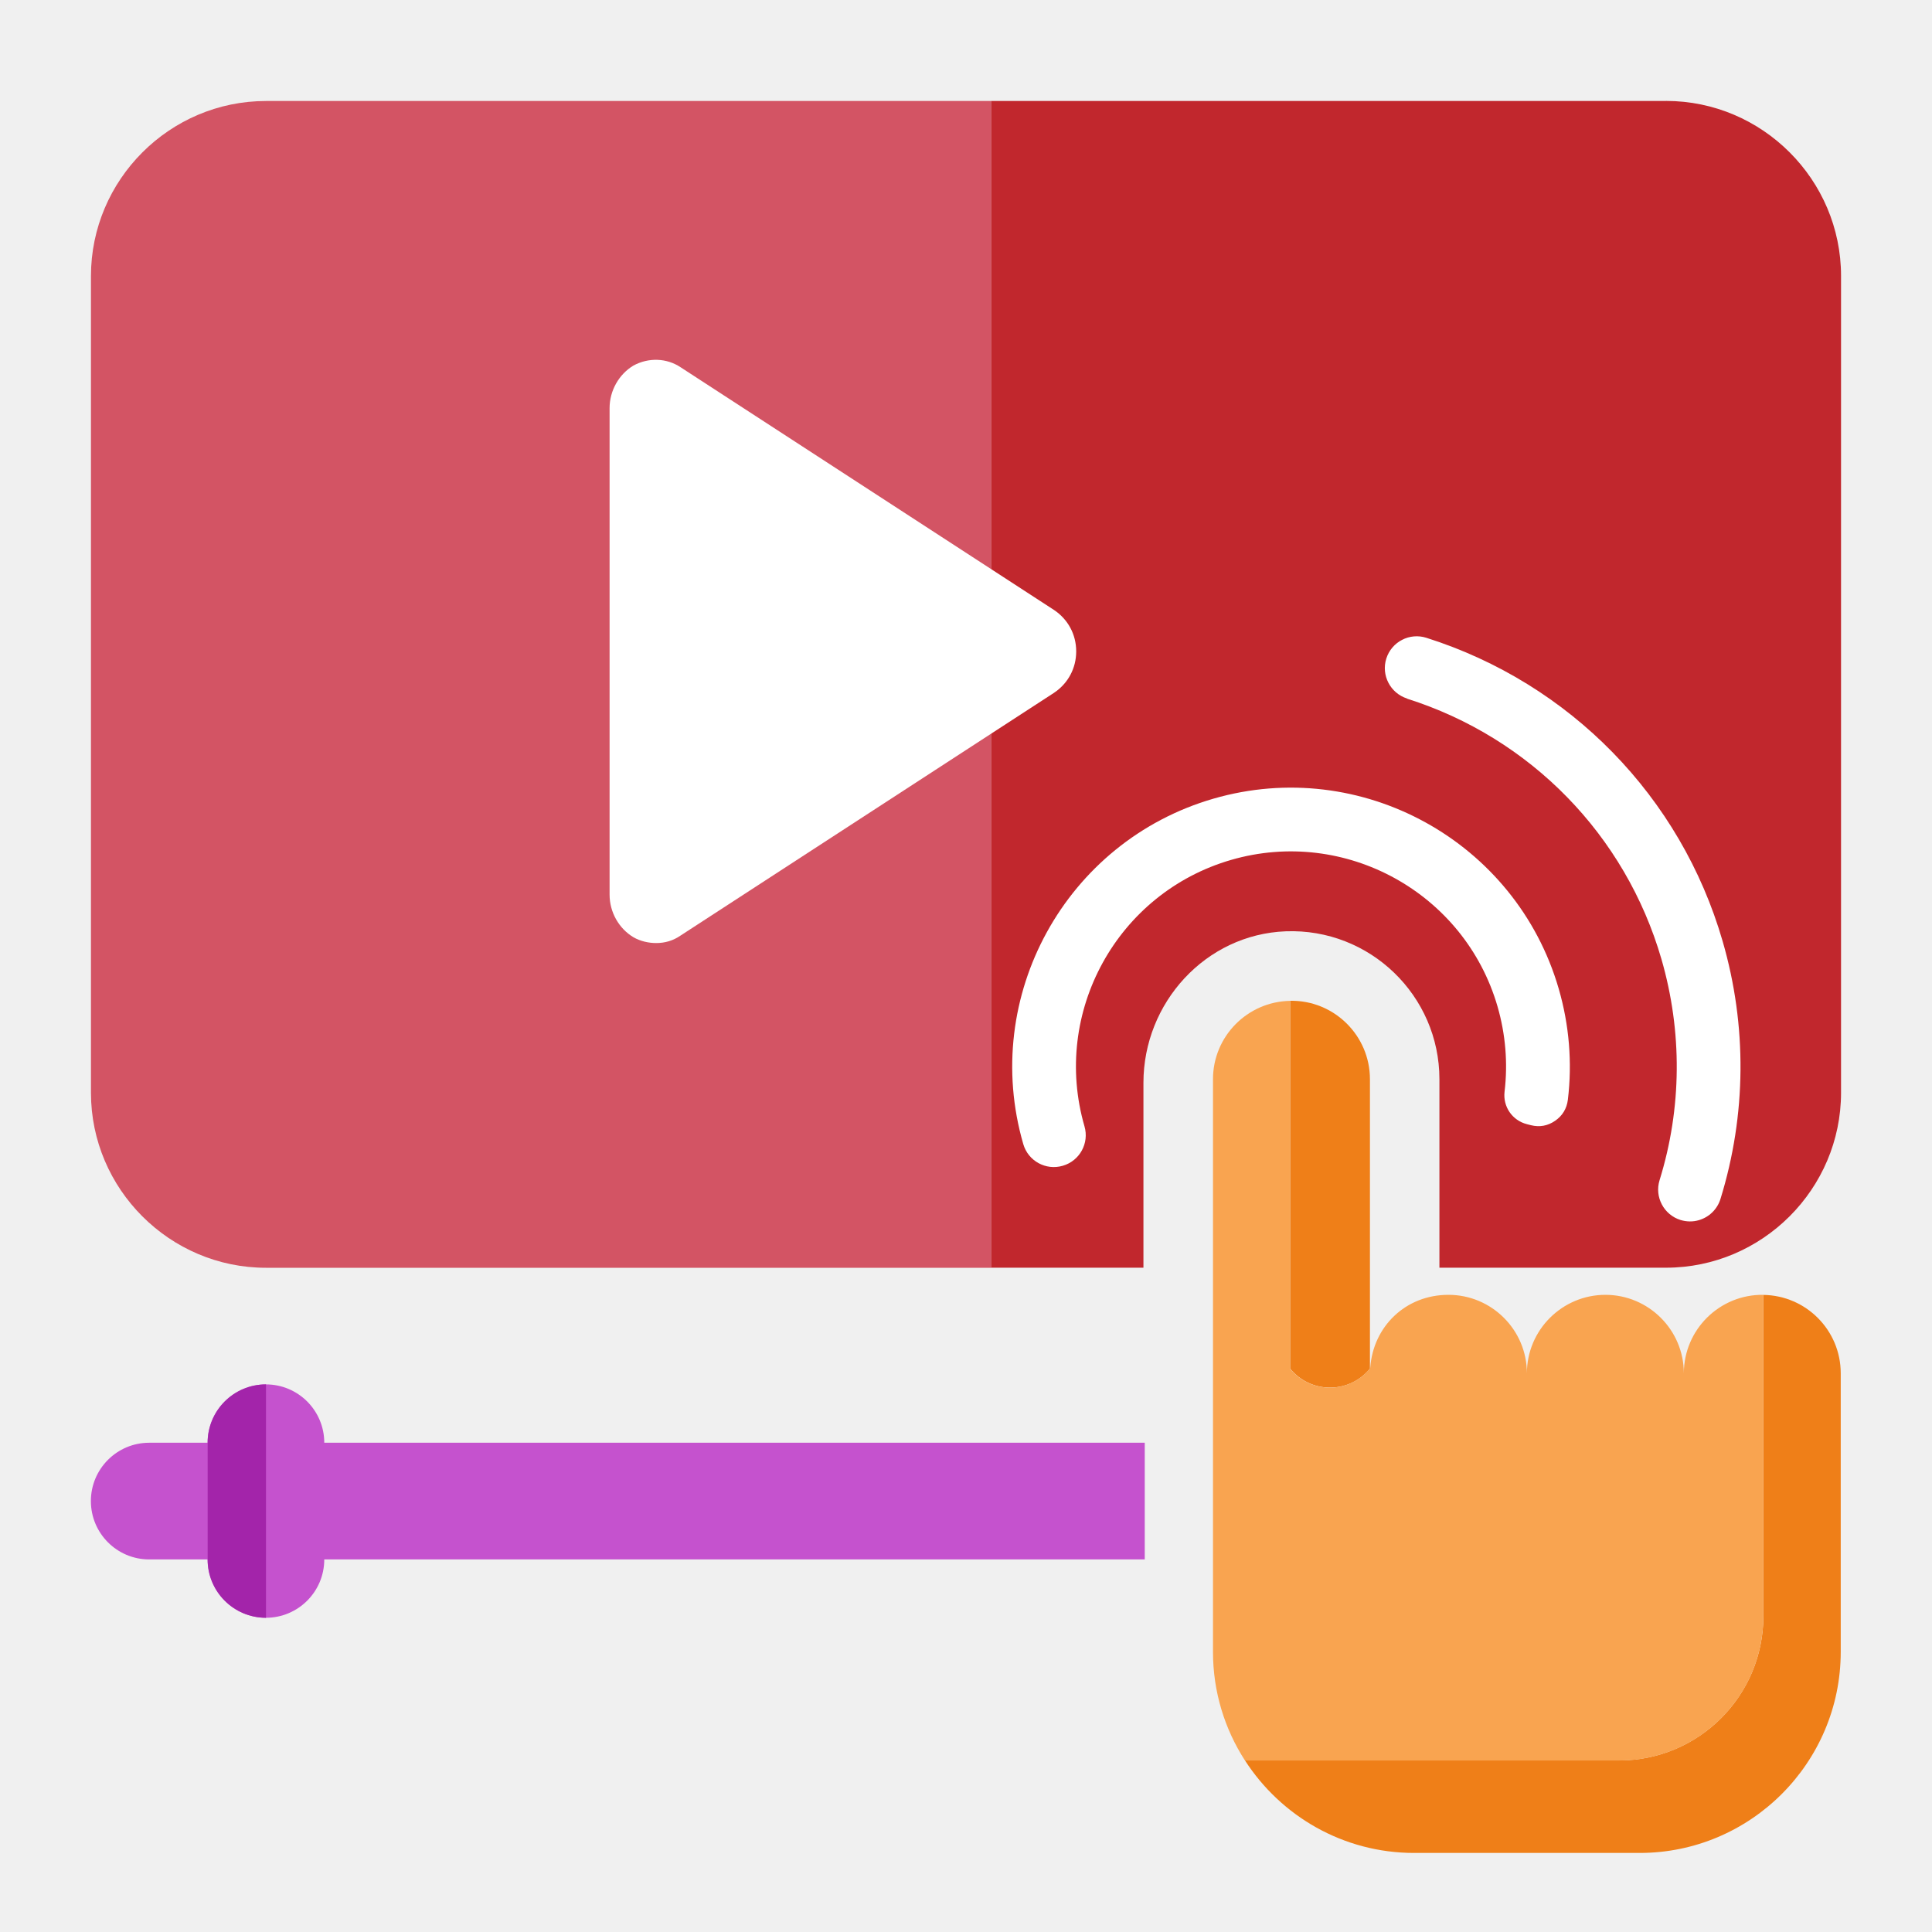
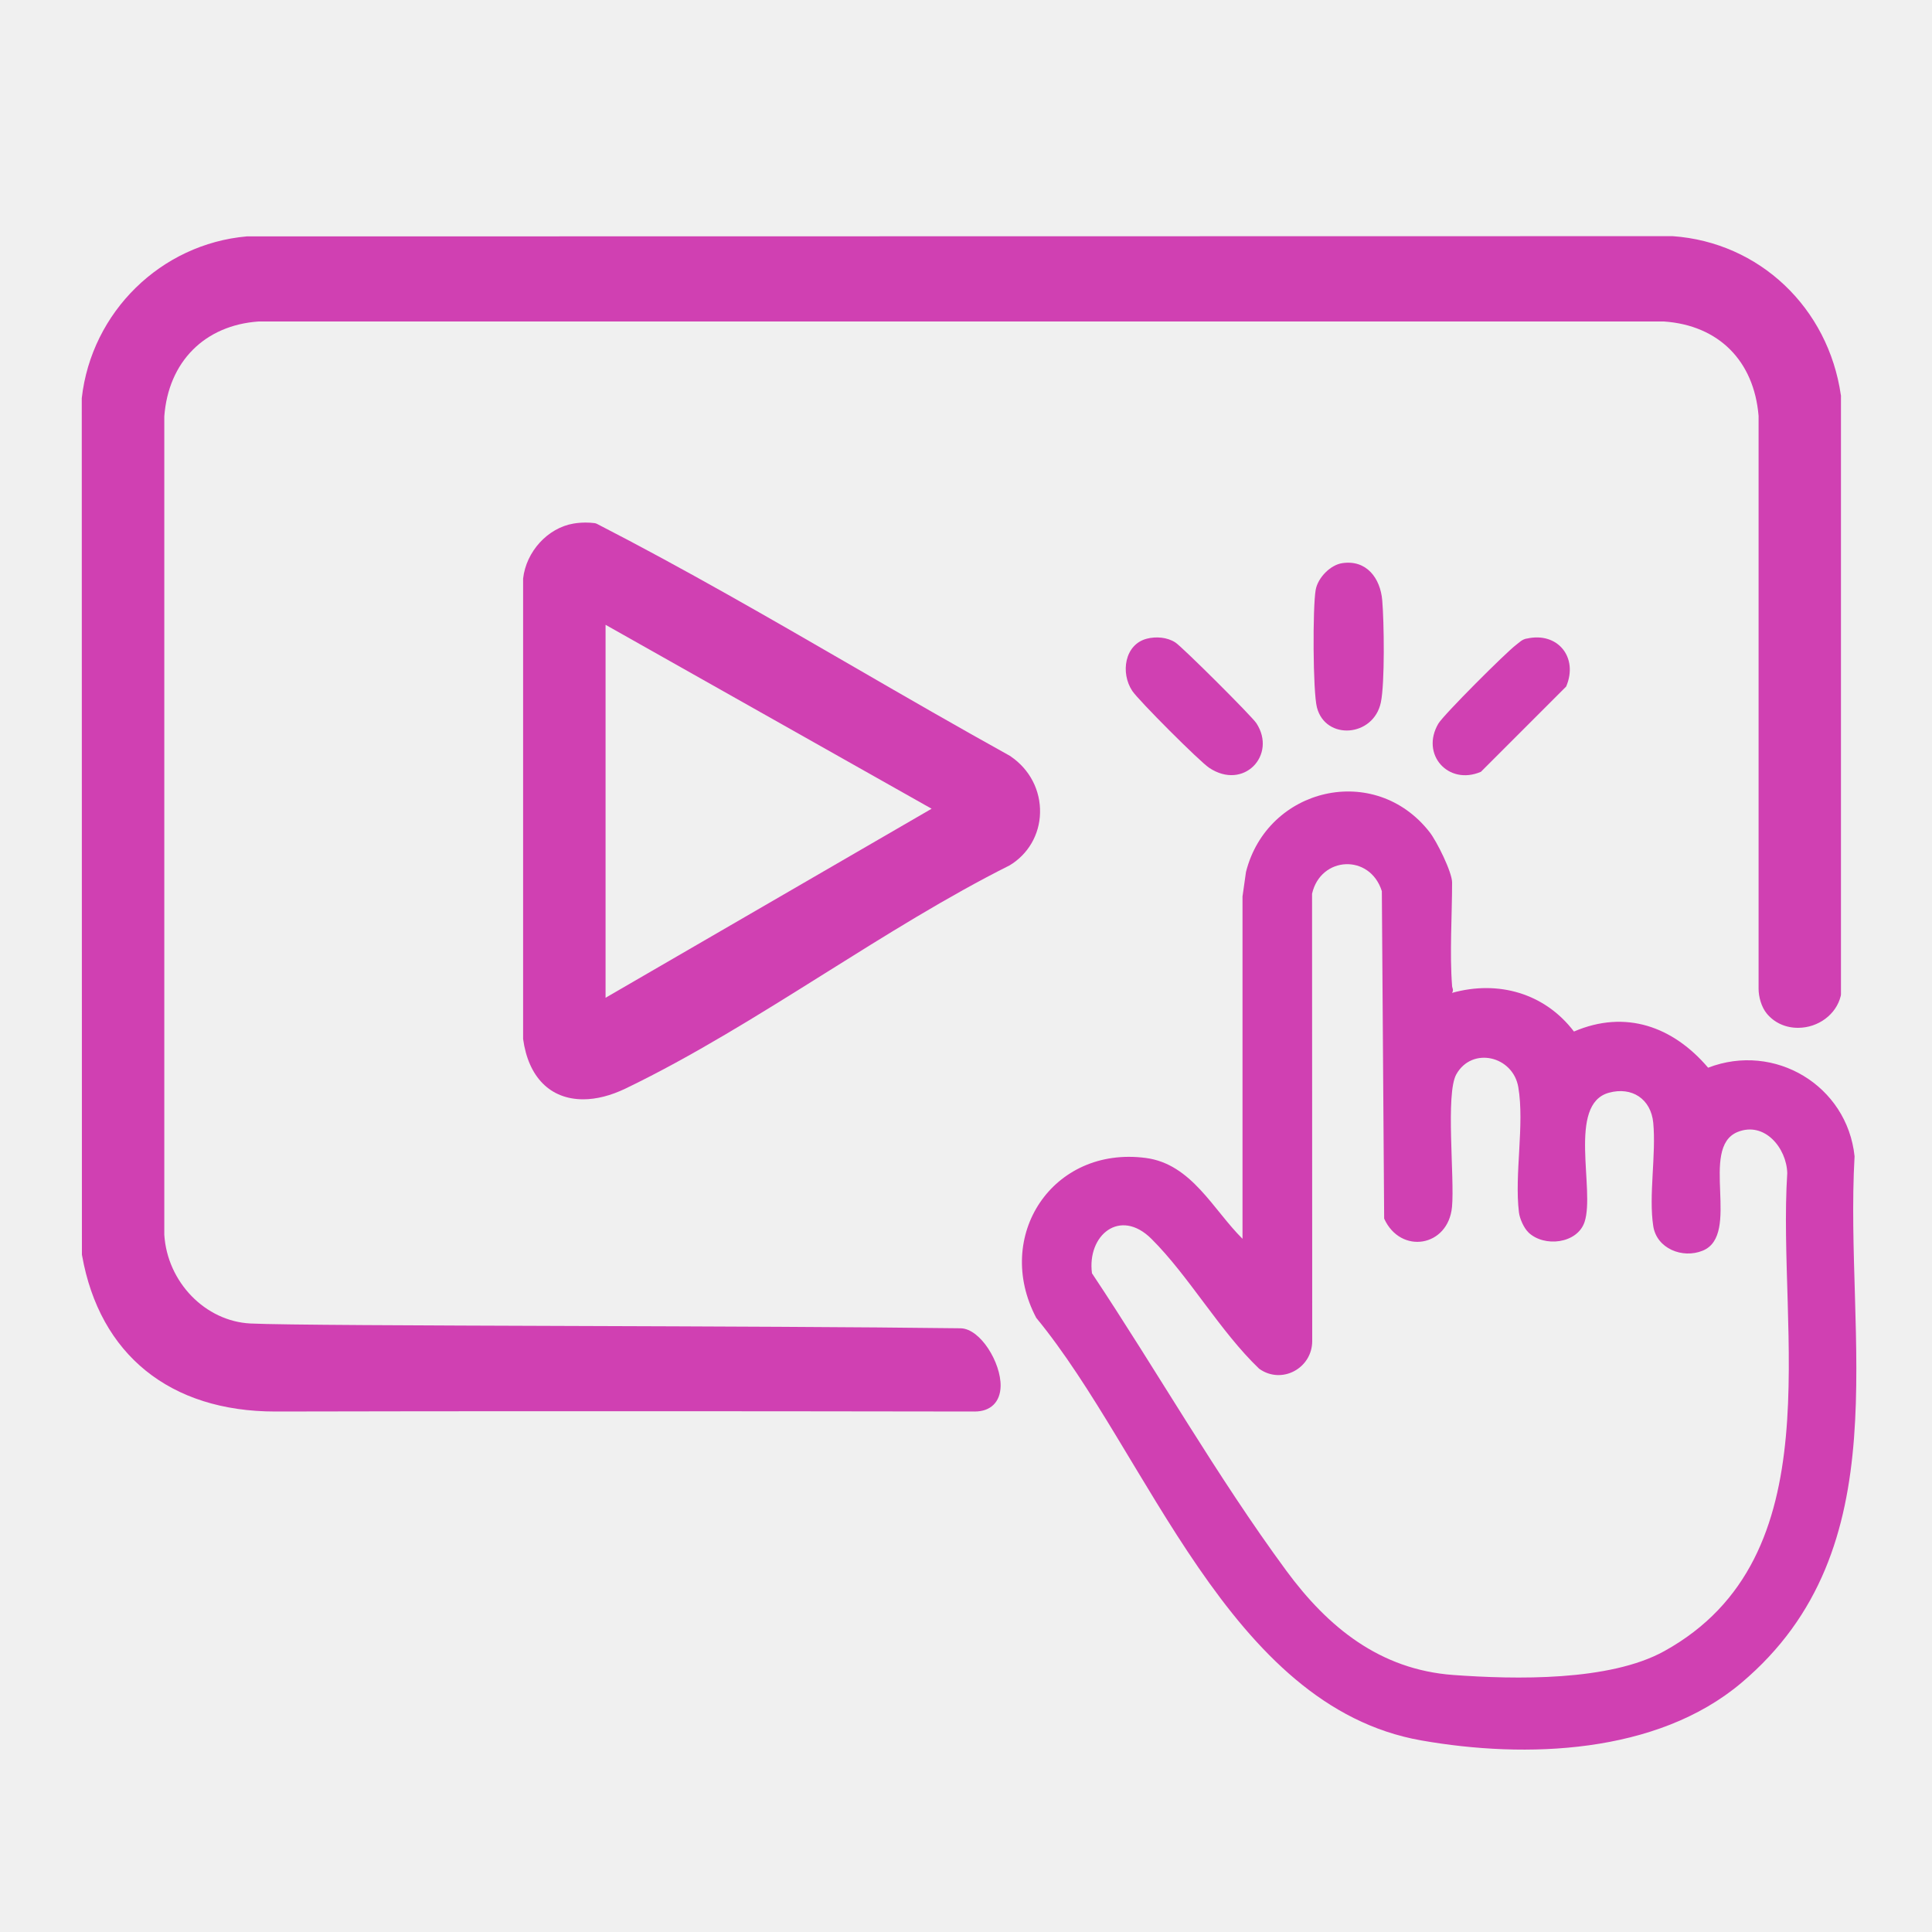
- <svg xmlns="http://www.w3.org/2000/svg" id="uuid-1dd8a93d-db0a-4ac5-99a7-1b759470a9c4" data-name="Capa 1" width="250" height="250" viewBox="0 0 250 250">
-   <g>
-     <path d="M34.42,13.07c-12.46,0-22.65,10.19-22.65,22.65v105.68c0,12.46,10.19,22.65,22.65,22.65h93.85V13.07H34.42Z" style="fill: #d35464;" />
-     <path d="M215.58,13.07h-87.32v150.97h19.7v-23.92c0-10.37,8.05-19.21,18.41-19.61,10.9-.41,19.89,8.33,19.89,19.14v24.39h29.32c12.46,0,22.65-10.19,22.65-22.65V35.71c0-12.46-10.19-22.65-22.65-22.65Z" style="fill: #c1272d;" />
-   </g>
-   <path d="M148.13,186.69H41.96c0-4.17-3.38-7.55-7.55-7.55s-7.55,3.38-7.55,7.55h-7.55c-4.17,0-7.55,3.38-7.55,7.55s3.38,7.55,7.55,7.55h7.55c0,4.17,3.38,7.55,7.55,7.55s7.55-3.38,7.55-7.55h106.17v-15.1Z" style="fill: #c552ce;" />
-   <path d="M182.08,90.39c-2.17-.69-3.38-3.01-2.69-5.18.69-2.17,3.01-3.37,5.18-2.68,18.57,5.89,32.92,20.55,38.34,39.27,3.17,10.93,3.08,22.46-.28,33.34-.41,1.33-1.46,2.36-2.8,2.75-.78.23-1.59.21-2.36-.02-2.17-.67-3.4-2.99-2.72-5.16,2.89-9.33,2.95-19.23.24-28.6-4.66-16.06-16.97-28.65-32.91-33.7Z" style="fill: #fff; fill-rule: evenodd;" />
-   <path d="M198.1,145.6c1.12.28,2.18.09,3.13-.57.95-.65,1.51-1.58,1.65-2.72.58-4.79.18-9.67-1.18-14.36-5.54-19.1-25.59-30.14-44.69-24.6-19.1,5.54-30.14,25.59-24.6,44.69.63,2.19,2.92,3.45,5.11,2.81,2.19-.63,3.45-2.92,2.81-5.11-4.27-14.74,4.24-30.2,18.98-34.47,14.73-4.27,30.2,4.24,34.47,18.97,1.04,3.6,1.35,7.34.91,11.02-.23,1.94,1,3.73,2.9,4.21l.51.13Z" style="fill: #fff; fill-rule: evenodd;" />
-   <path d="M228.18,167.55v41.58c0,10.31-8.36,18.67-18.67,18.67h-48.41c4.63,7.19,12.71,11.97,21.88,11.97h29.19c14.35,0,26.02-11.67,26.02-26.02v-36.05c0-5.56-4.48-10.07-10.02-10.14Z" style="fill: #ef7f18;" />
-   <g>
-     <path d="M177.31,176.95l-.04.13v.61c0-.25.02-.5.04-.74Z" style="fill: none;" />
-     <path d="M177.27,177.09h0s0-37.44,0-37.44c0-5.66-4.65-10.25-10.33-10.15h0s0,47.61,0,47.61l.21.23c2.74,3.05,7.55,2.93,10.13-.26Z" style="fill: #ef7f18;" />
-     <path d="M228.17,167.55c-5.66-.07-10.28,4.51-10.28,10.15,0-5.6-4.56-10.15-10.15-10.15s-10.16,4.55-10.16,10.15c0-5.6-4.55-10.15-10.15-10.15s-9.74,4.15-10.12,9.41h0c-.01.06-.04.13-.04.13h0c-2.58,3.18-7.39,3.31-10.13.26l-.21-.23v-47.61c-5.52.1-9.97,4.6-9.97,10.14v74.1c0,5.18,1.52,10,4.14,14.06h48.41c10.31,0,18.67-8.36,18.67-18.67v-41.58s0,0,0,0Z" style="fill: #f9a450;" />
-   </g>
-   <path d="M34.42,179.14c-4.17,0-7.55,3.38-7.55,7.55v15.1c0,4.17,3.38,7.55,7.55,7.55v-30.19Z" style="fill: #a324aa;" />
-   <path d="M136.39,89.65l-48.31,31.4c-.98.68-2.04.98-3.17.98-.98,0-2.04-.23-2.94-.75-1.89-1.13-3.09-3.25-3.09-5.51v-62.96c0-2.26,1.21-4.38,3.09-5.51,1.96-1.06,4.3-.98,6.11.23l48.31,31.4c1.81,1.21,2.87,3.17,2.87,5.36s-1.06,4.15-2.87,5.36Z" style="fill: #fff;" />
+ <svg xmlns="http://www.w3.org/2000/svg" id="uuid-df51381c-0fc9-4a1f-850e-a3d30d4bc079" data-name="Capa 1" width="250" height="250" viewBox="0 0 250 250">
+   <path d="M238.21,51.15c-1.63-11.34-10.55-19.8-21.76-20.59l-184.52.03c-11.11.98-20.09,9.78-21.35,20.93,0,.04,0,.08,0,.11l.02,110.66c0,.06,0,.12.02.17,2.28,12.83,11.37,20.19,25.01,20.19,11.63-.03,25.78-.04,41.26-.04s32.28.01,49.19.04h.05c2.06,0,3.31-1.23,3.35-3.29.05-3.01-2.58-7.39-5.14-7.48-12.96-.17-32.84-.24-50.37-.3-20.17-.07-37.58-.13-41.55-.32-5.86-.29-10.77-5.35-11.16-11.48V53.88c.53-7.08,5.23-11.79,12.2-12.28h181.85c7.08.49,11.66,5.09,12.25,12.22v74.15c0,.96.34,2.33,1.08,3.21.99,1.18,2.42,1.82,4.02,1.82,2.62,0,4.95-1.73,5.53-4.12.02-.08.03-.16.03-.24V51.29s.01-.09,0-.14Z" style="fill: #d040b2;" />
+   <path d="M187.89,127.58c.02.27.26.52,0,.9,5.97-1.67,11.99.03,15.78,5,6.68-2.87,12.83-.64,17.36,4.68,8.61-3.32,17.99,2.31,18.95,11.46-1.34,23.78,6.04,50.73-14.67,68.16-10.92,9.2-27.84,9.82-41.4,7.43-25.01-4.4-35.33-37.1-49.82-54.68-5.58-10.57,2.11-22.28,14.18-20.69,5.92.78,8.71,6.7,12.51,10.46v-44.3l.45-3.17c2.76-10.92,16.67-14.25,23.77-5.14.92,1.18,2.9,5.16,2.9,6.5,0,4.26-.33,9.22,0,13.38ZM197.77,159.46c-.58-.55-1.12-1.76-1.22-2.58-.6-4.93.74-11.35-.08-16.19-.68-4.05-5.98-5.3-8.02-1.68-1.42,2.51-.21,13.41-.56,17.16-.49,5.2-6.65,6.2-8.78,1.52l-.3-42.37c-1.53-4.87-7.92-4.55-9.03.33l.02,57.88c0,3.54-3.97,5.67-6.87,3.58-5.07-4.85-9.07-11.96-13.93-16.8-4.07-4.05-8.35-.48-7.7,4.45,8.44,12.67,16.11,26.21,25.15,38.49,5.38,7.31,12.1,12.79,21.58,13.49,8.06.59,20.25.83,27.32-3.08,22.06-12.19,14.6-41.22,15.92-61.86-.09-3.27-2.96-6.73-6.43-5.32-5.02,2.05.52,13.32-4.52,15.36-2.61,1.06-5.94-.27-6.39-3.18-.61-3.96.39-9.25,0-13.37-.3-3.09-2.76-4.71-5.74-3.89-5.4,1.48-1.76,12.57-3.15,16.73-.94,2.8-5.22,3.31-7.27,1.34Z" style="fill: #d040b2;" />
+   <path d="M130.76,97.85c-6.78-3.76-13.63-7.71-20.24-11.54-10.82-6.26-22-12.73-33.27-18.52-.1-.05-.21-.09-.33-.1-.38-.05-.76-.07-1.14-.07-.51,0-1.04.04-1.57.13-3.33.56-6.13,3.62-6.52,7.12,0,.04,0,.07,0,.11v59.32s0,.09,0,.14c.68,4.96,3.52,7.81,7.78,7.81,1.71,0,3.55-.47,5.47-1.39,8.66-4.17,17.36-9.62,25.77-14.89,7.8-4.89,15.87-9.95,23.93-13.99,2.39-1.43,3.87-3.96,3.94-6.77.08-2.93-1.32-5.65-3.82-7.35ZM120.55,104.65l-42.19,24.46v-48.26l42.19,23.8Z" style="fill: #d040b2;" />
+   <path d="M173.7,72.87c3.13-.46,4.91,1.94,5.16,4.8.24,2.75.35,10.74-.18,13.23-.95,4.49-7.16,4.94-8.27.64-.53-2.05-.56-13-.16-15.22.28-1.56,1.9-3.23,3.45-3.45Z" style="fill: #d040b2;" />
+   <path d="M148.38,82.65c1.22-.31,2.63-.2,3.69.47.9.57,9.91,9.55,10.51,10.47,2.68,4.12-1.66,8.75-6.12,5.76-1.25-.83-9.11-8.7-9.94-9.94-1.56-2.34-.99-6.02,1.87-6.76Z" style="fill: #d040b2;" />
+   <path d="M197.54,82.64c4.03-.93,6.73,2.43,5.12,6.2l-11.03,11.03c-4.21,1.81-7.85-2.24-5.51-6.23.68-1.15,8.77-9.23,10.06-10.19.45-.34.73-.68,1.35-.82Z" style="fill: #d040b2;" />
</svg>
